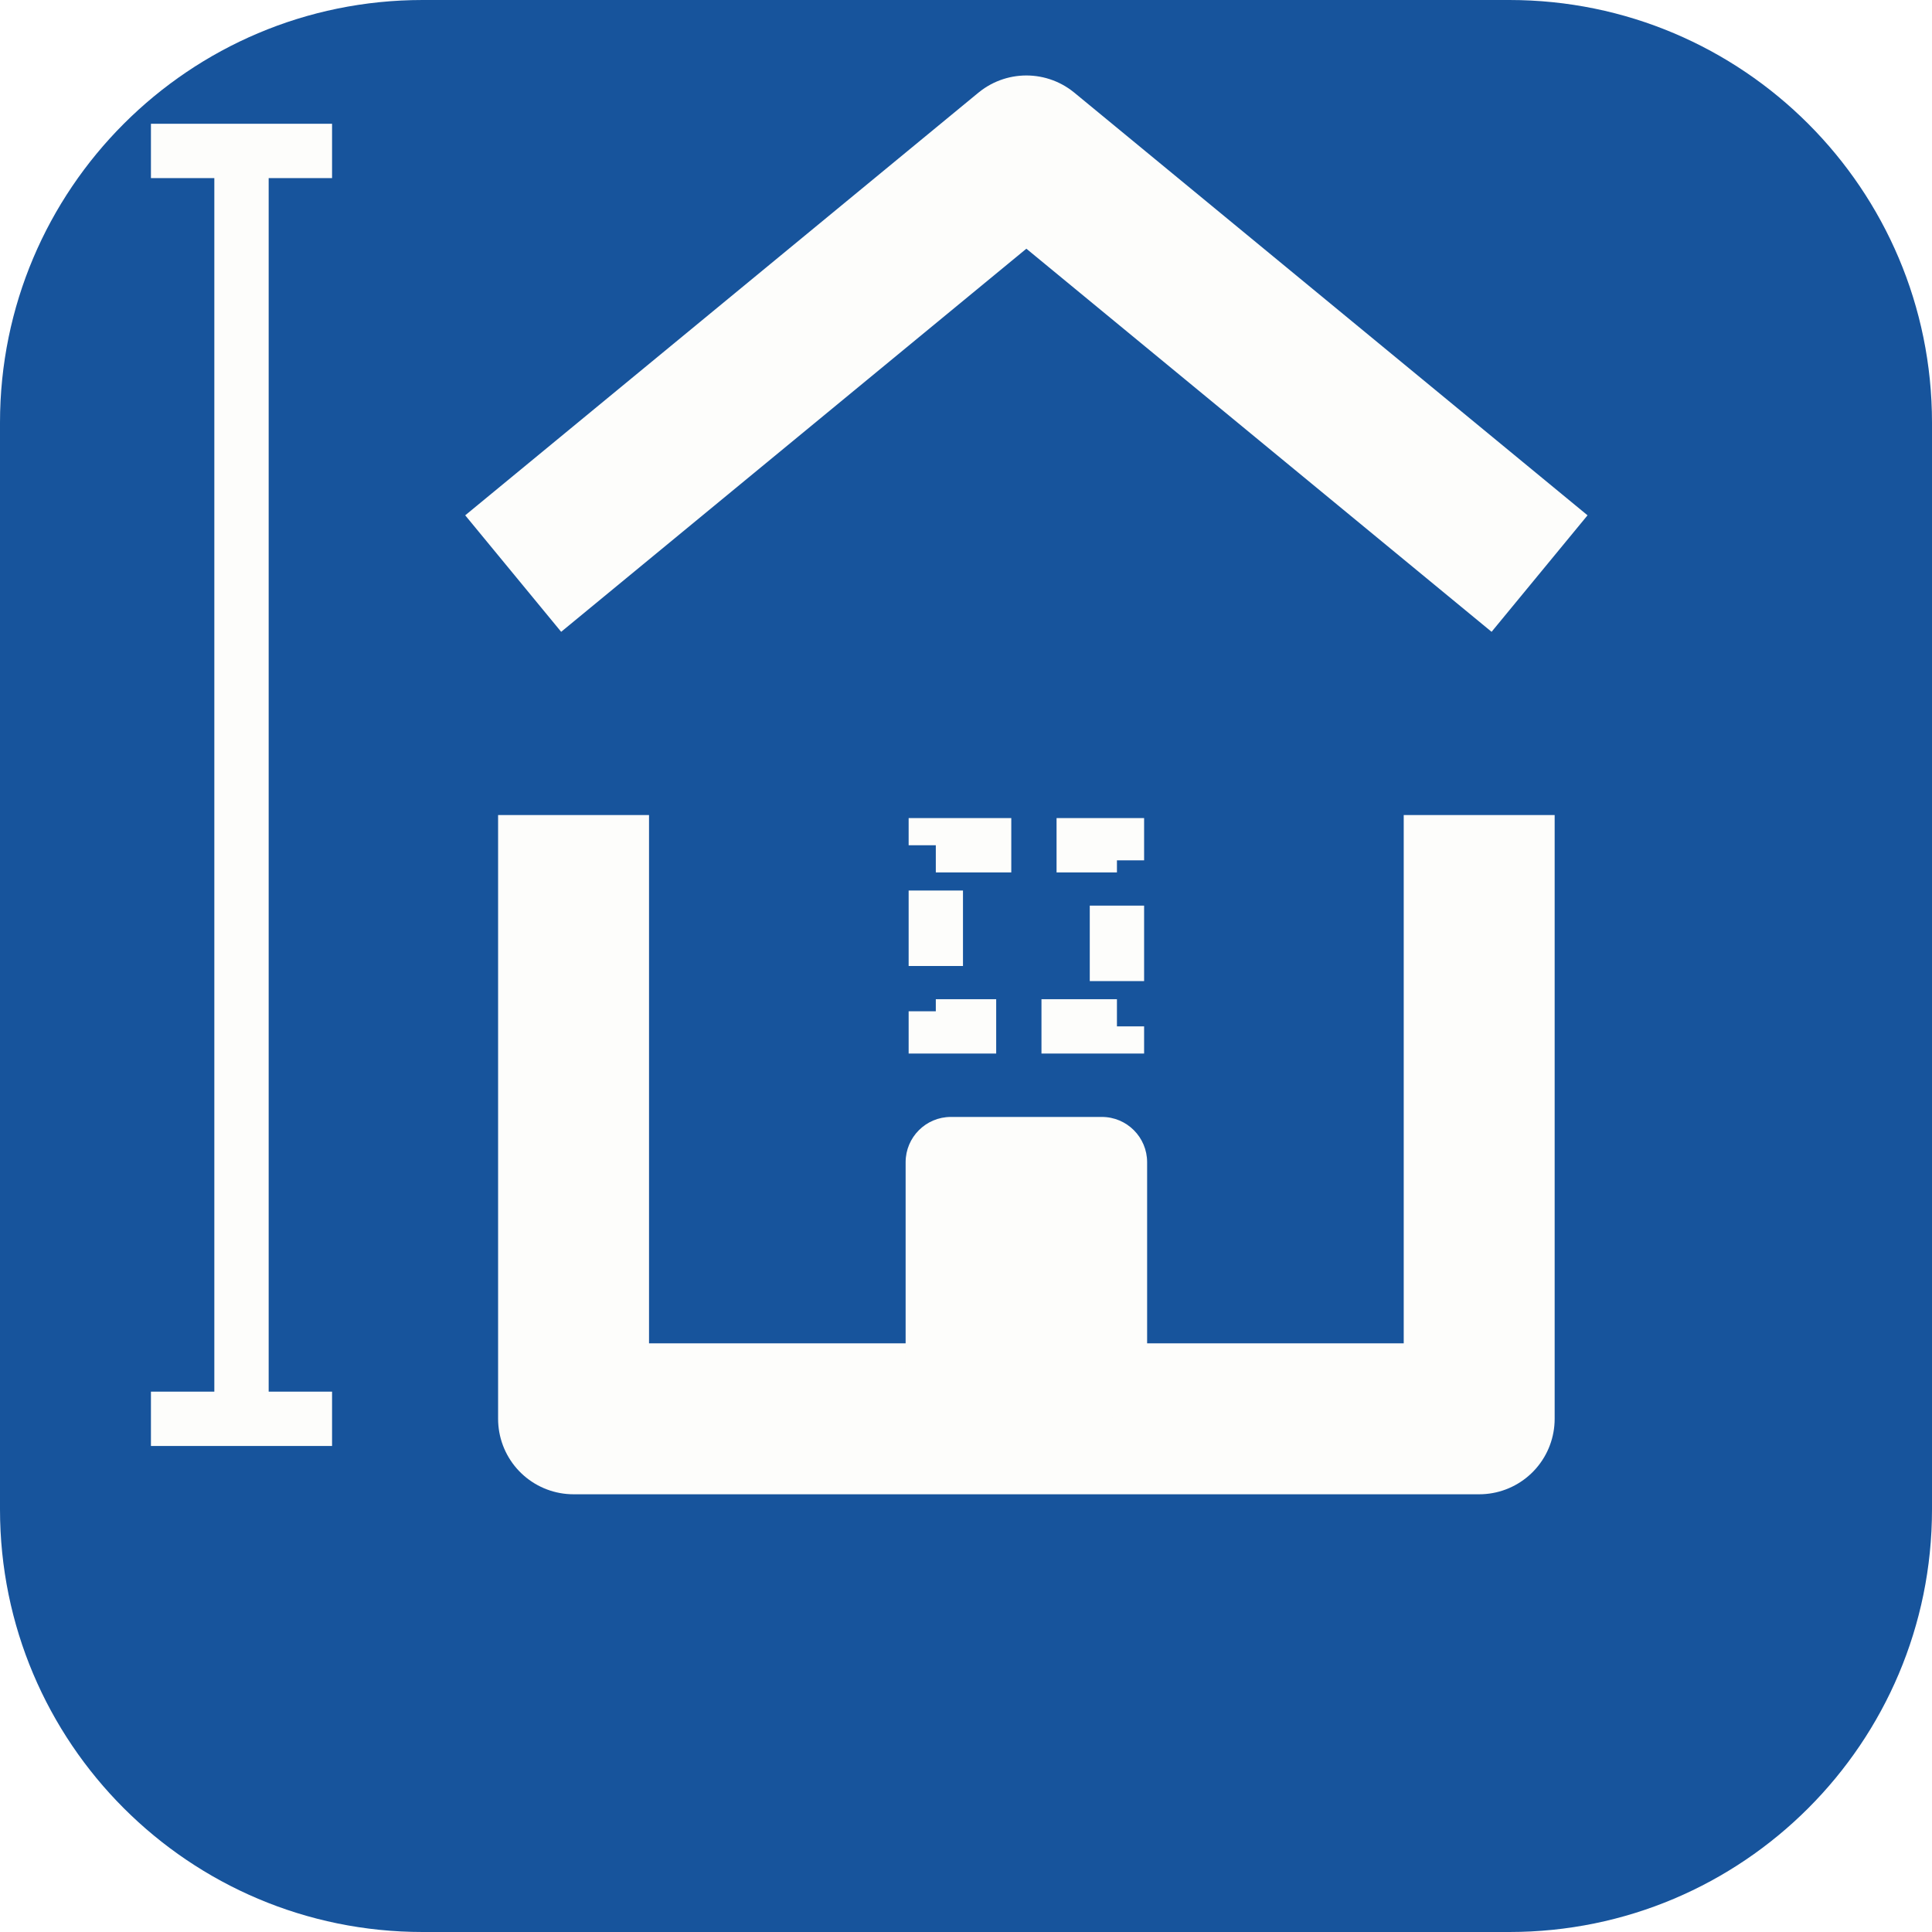
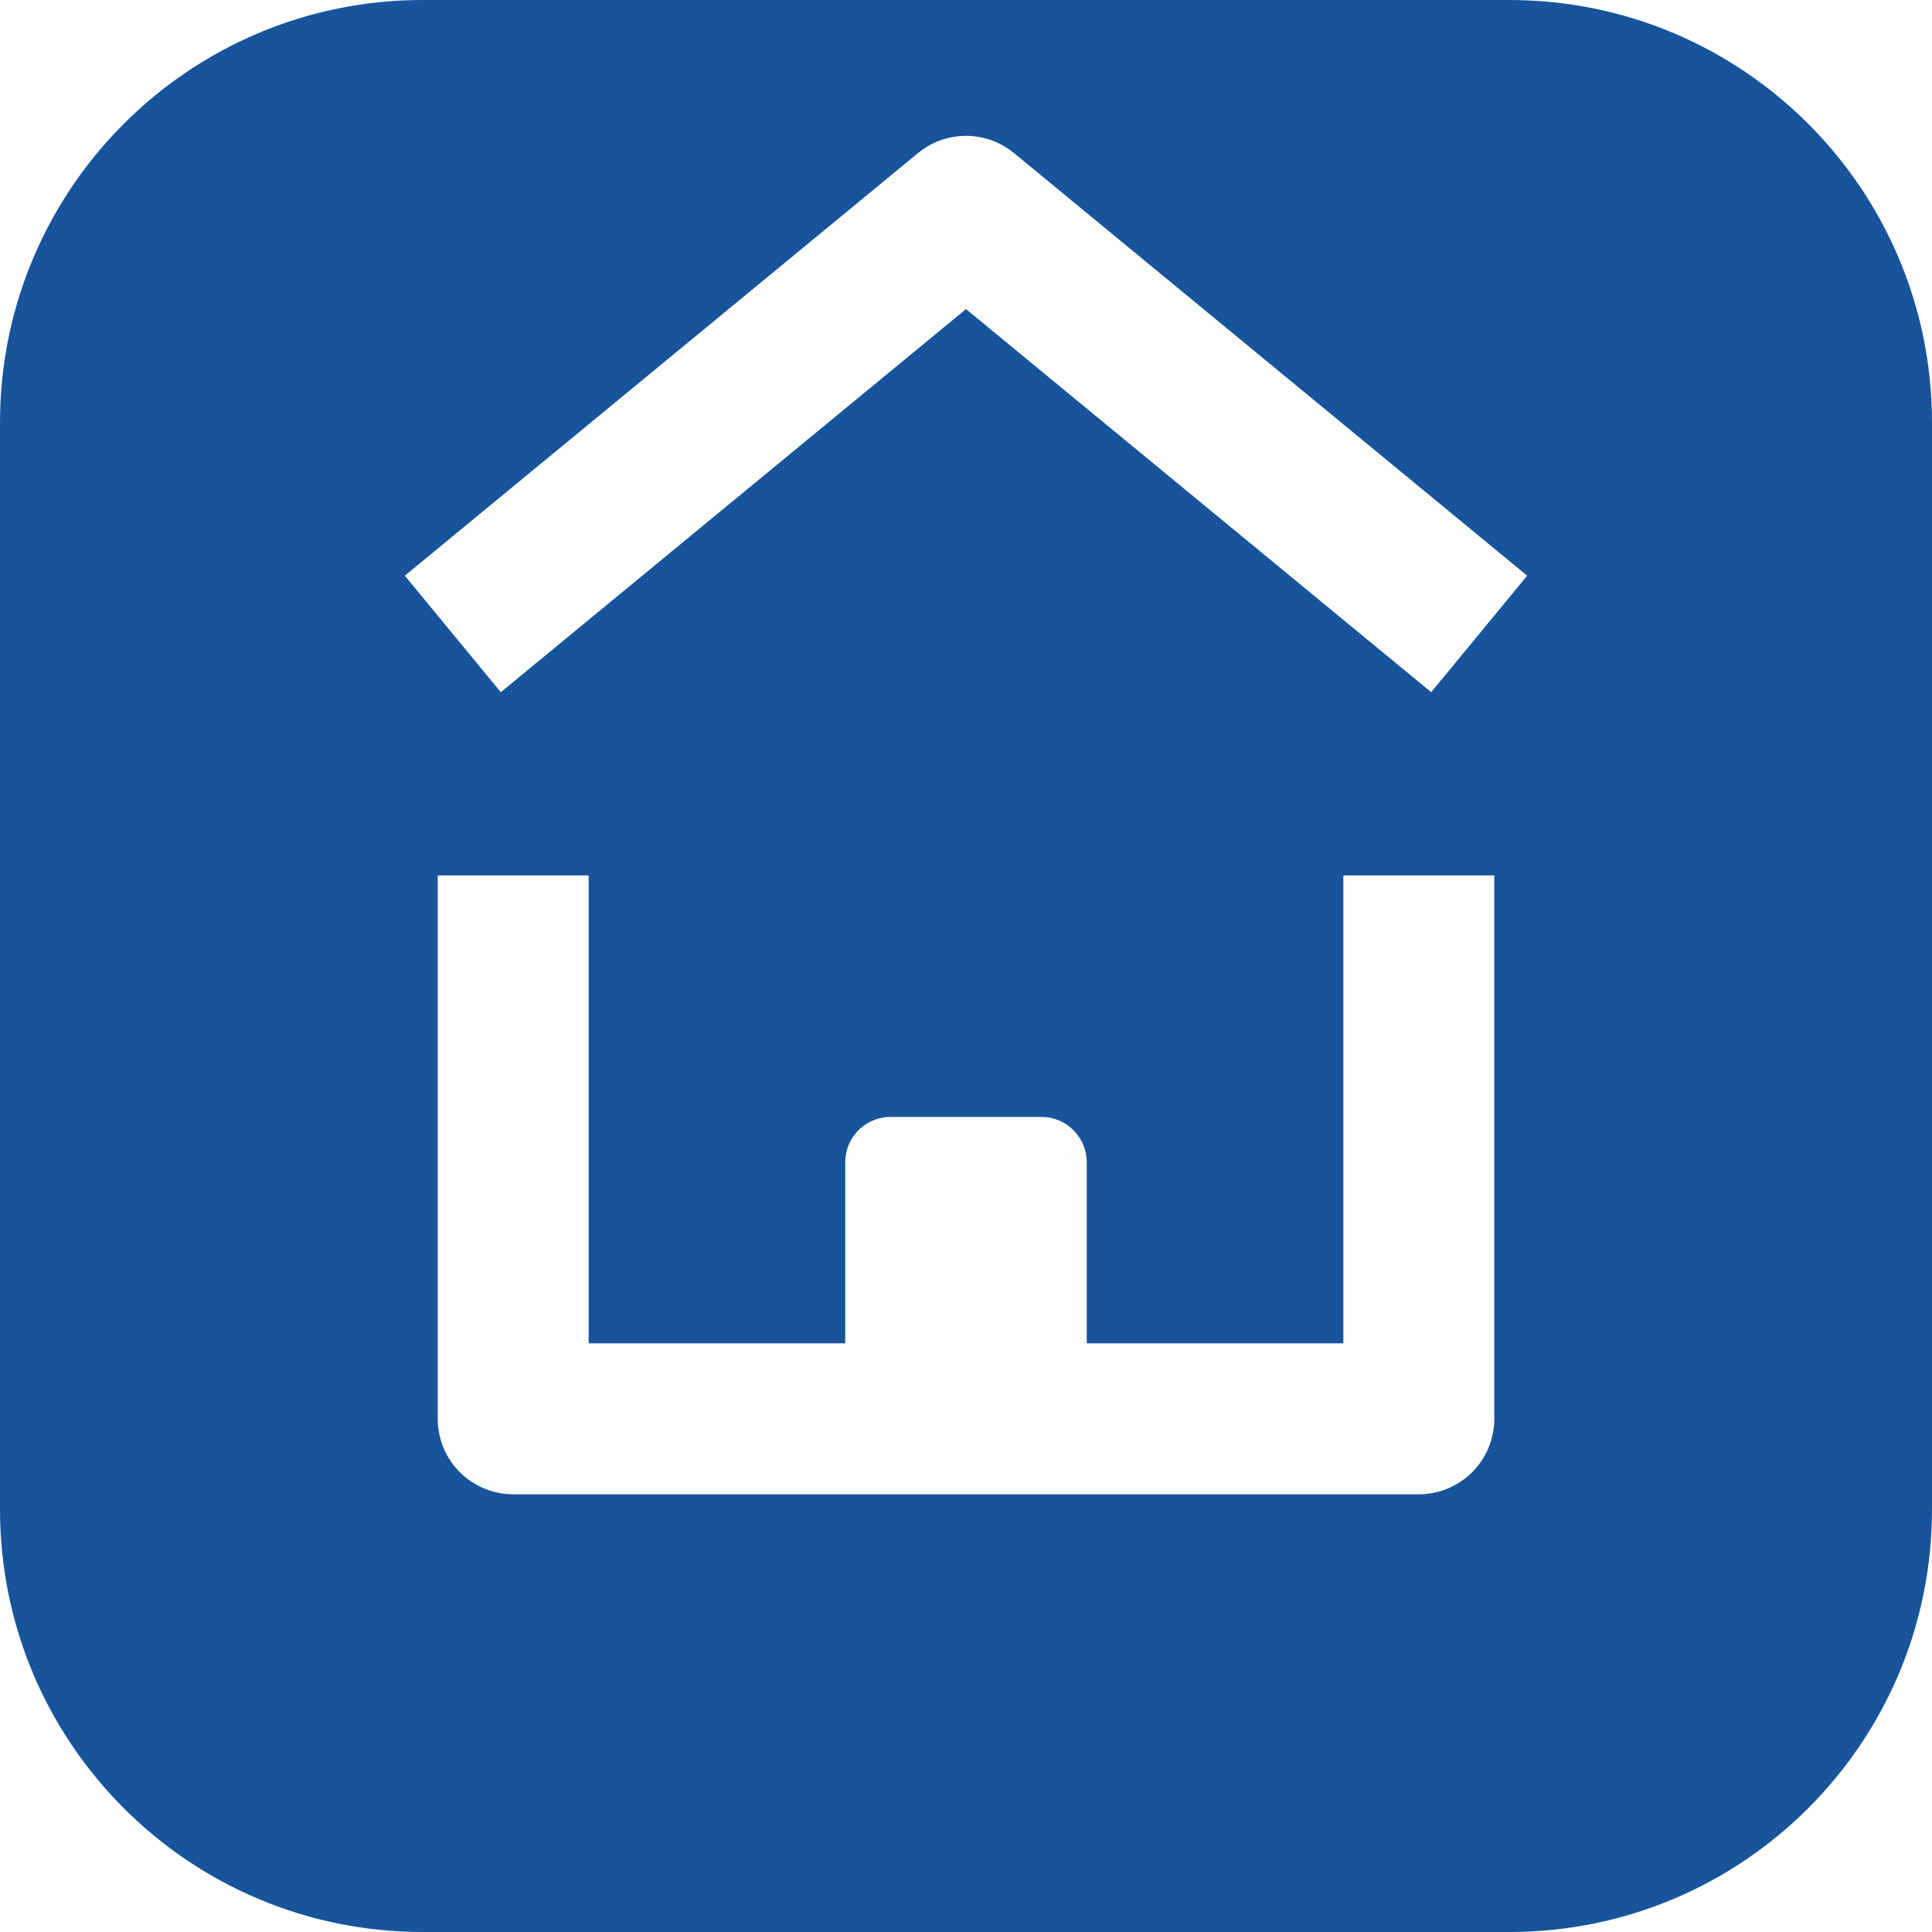
<svg xmlns="http://www.w3.org/2000/svg" viewBox="0 0 64 64">
  <rect width="64" height="64" rx="14" fill="#17549c" />
-   <path d="M 8 5 V 47 M 5 5 H 11 M 5 47 H 11" stroke="#fdfdfb" stroke-width="1.8" fill="none" />
-   <path d="M 17 19 L 34 5 L 51 19" fill="none" stroke="#fdfdfb" stroke-width="5" stroke-linecap="butt" stroke-linejoin="round" />
-   <path d="M 19 27 L 19 47 L 49 47 L 49 27" fill="none" stroke="#fdfdfb" stroke-width="5" stroke-linecap="butt" stroke-linejoin="round" />
-   <rect x="31" y="28" width="6" height="6" fill="none" stroke="#fdfdfb" stroke-width="1.8" stroke-dasharray="2.5 1.5" />
-   <rect x="30" y="37" width="8" height="10" rx="1.5" fill="#fdfdfb" />
+   <path d="M 15 21 L 32 7 L 49 21" fill="none" stroke="#fdfdfb" stroke-width="5" stroke-linecap="butt" stroke-linejoin="round" />
+   <path d="M 17 29 L 17 47 L 47 47 L 47 29" fill="none" stroke="#fdfdfb" stroke-width="5" stroke-linecap="butt" stroke-linejoin="round" />
+   <rect x="28" y="37" width="8" height="10" rx="1.5" fill="#fdfdfb" />
</svg>
